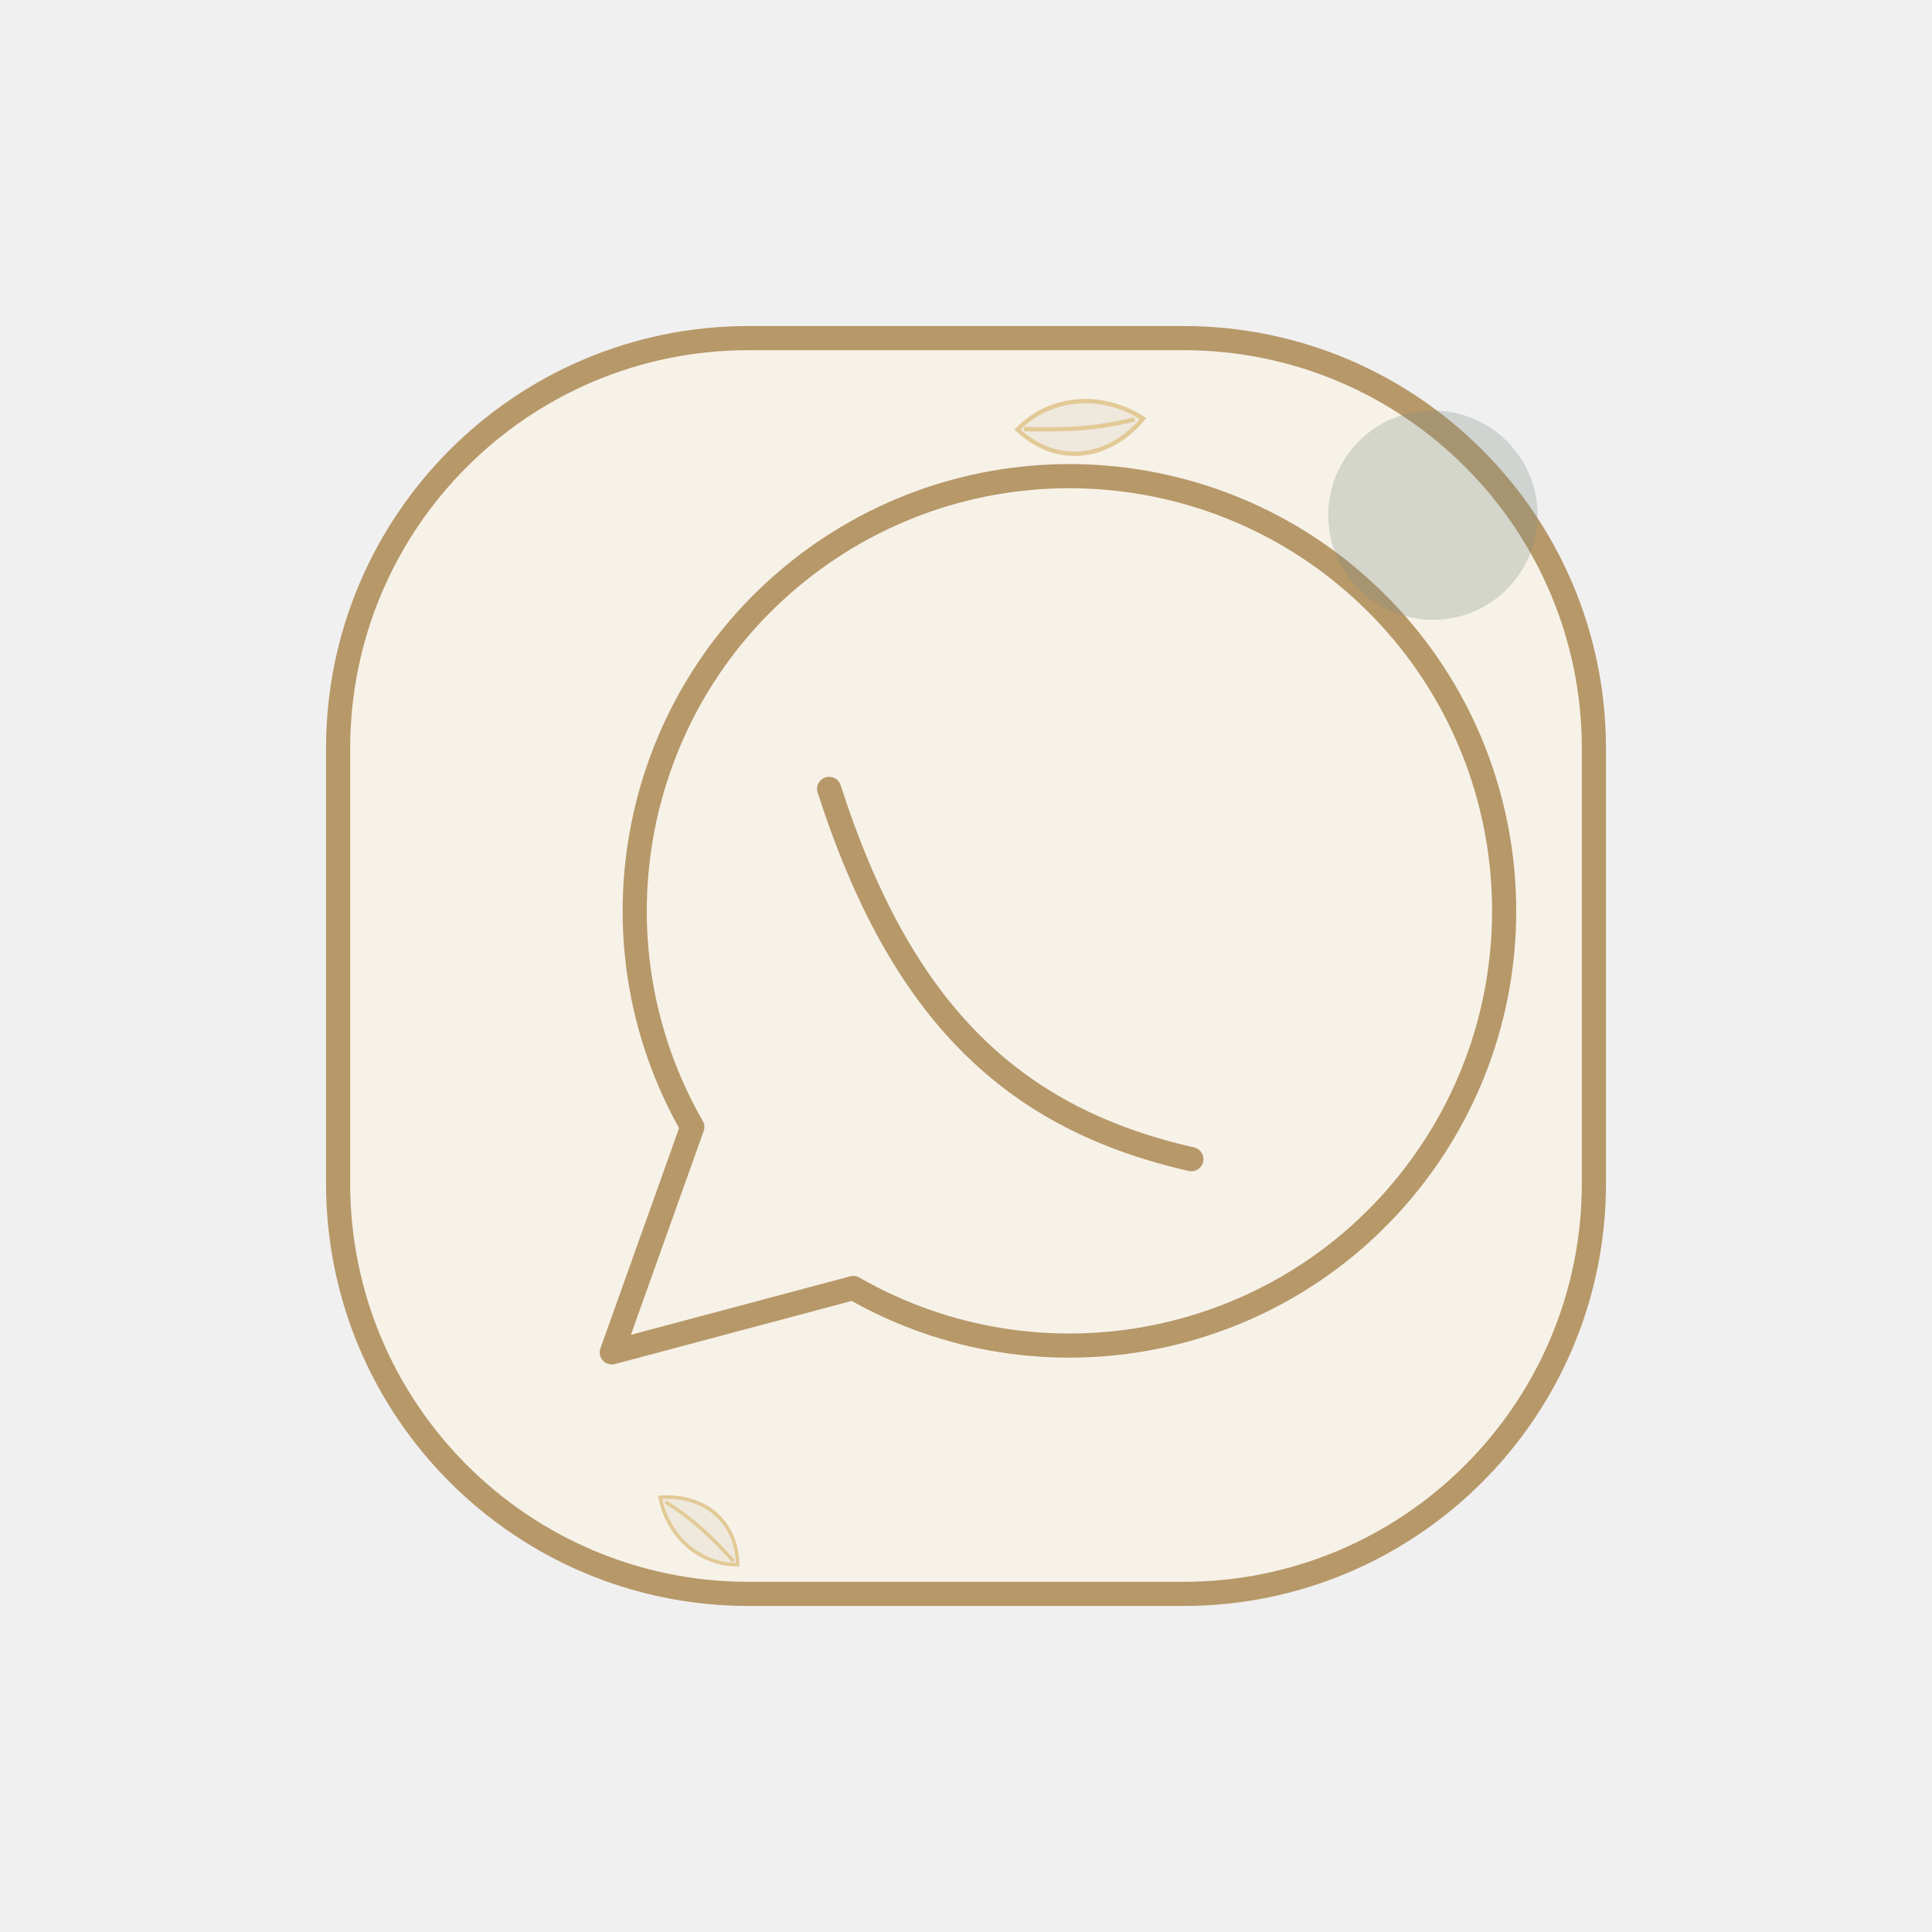
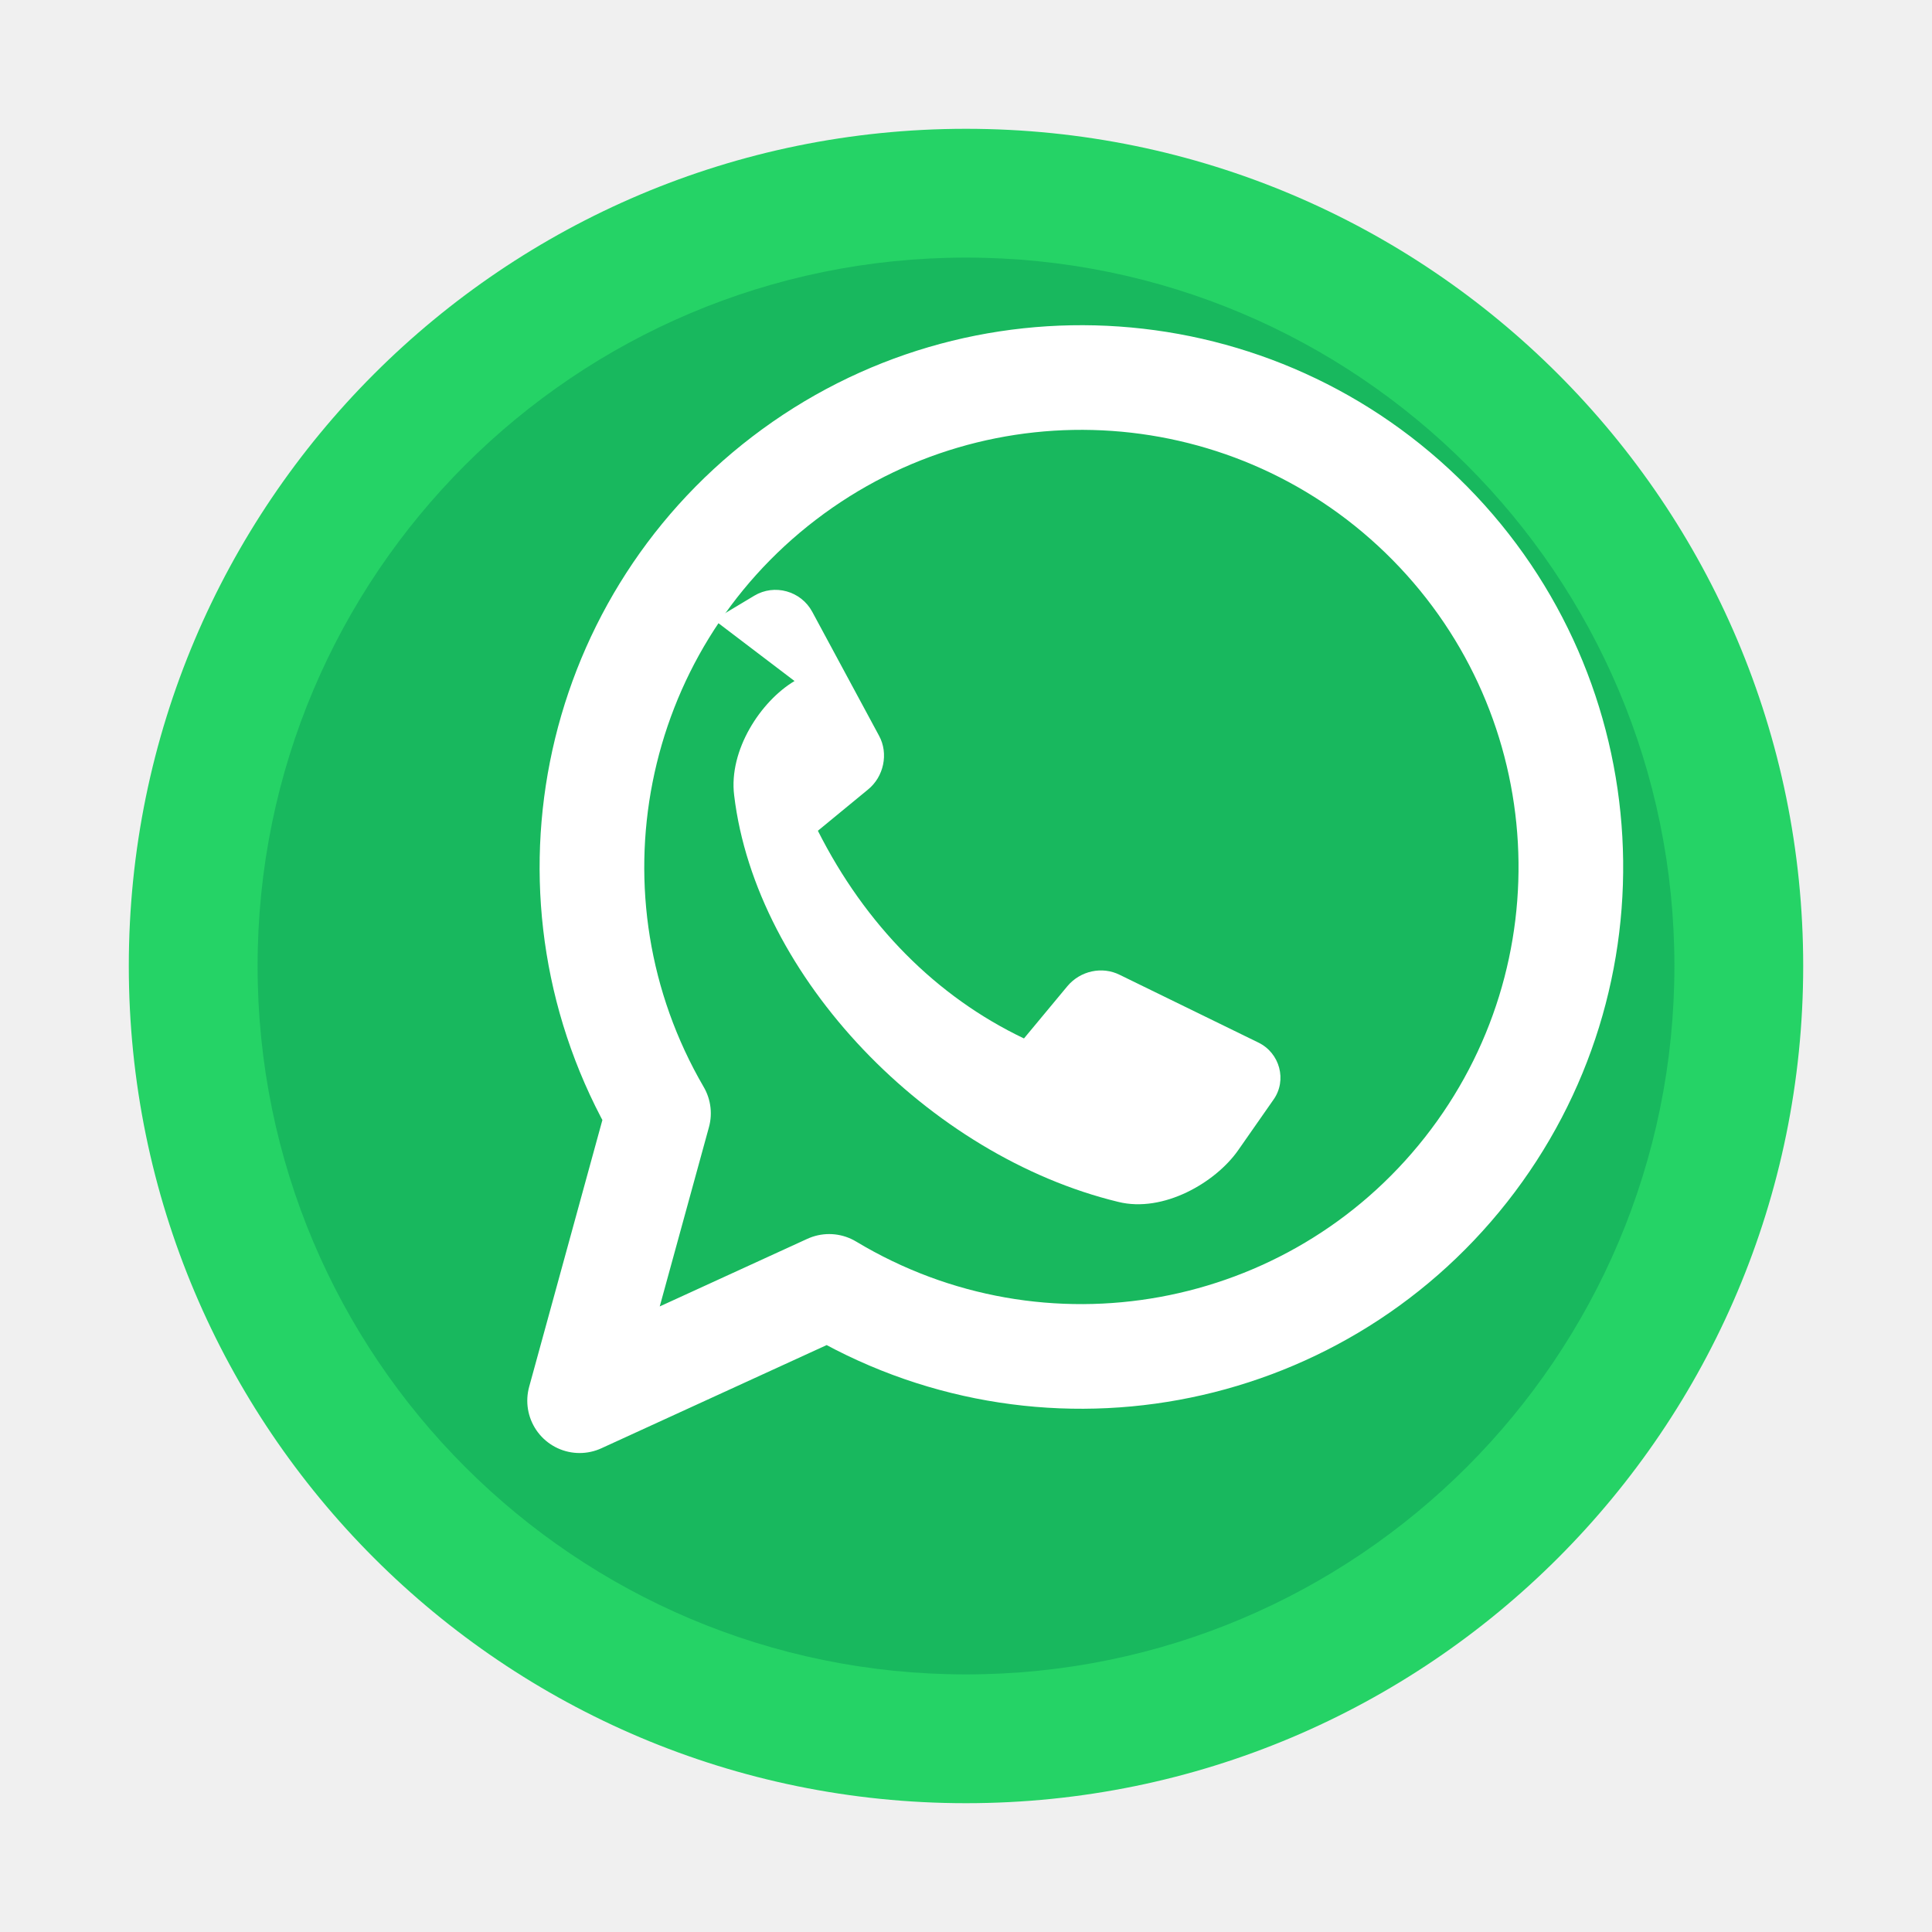
- <svg xmlns="http://www.w3.org/2000/svg" width="240" height="240" viewBox="0 0 240 240" fill="none" role="img" aria-label="Sofiati whatsapp icon">
-   <rect x="42" y="42" width="156" height="156" rx="51" fill="#F7F2E8" stroke="#B79869" stroke-width="3" />
-   <g stroke="#E0C58E" fill="#EEE8DC" stroke-width="2" opacity=".9">
-     <g transform="translate(142.00 52.00) rotate(175.00) scale(0.27)">
-       <path d="M0 0 C18 -18 42 -18 58 0 C42 14 18 14 0 0Z" />
-       <path d="M4 0 C22 -3 38 -2 55 0" />
-     </g>
-     <g transform="translate(82.00 186.00) rotate(41.00) scale(0.22)">
-       <path d="M0 0 C18 -18 42 -18 58 0 C42 14 18 14 0 0Z" />
-       <path d="M4 0 C22 -3 38 -2 55 0" />
-     </g>
-   </g>
-   <g stroke="#B79869" stroke-width="3" stroke-linecap="round" stroke-linejoin="round">
-     <path d="M76 168 L86 140 A54 54 0 1 1 106 160 Z" />
-     <path d="M103 98 C112 126 126 139 148 144" />
-   </g>
-   <circle cx="178" cy="64" r="13" fill="#7A8B81" opacity=".28" />
+ <svg xmlns="http://www.w3.org/2000/svg" width="240" height="240" viewBox="0 0 240 240" fill="none" role="img" aria-label="WhatsApp">
+   <circle cx="120" cy="120" r="104" fill="#25D366" />
+   <circle cx="120" cy="120" r="88" fill="#18B85E" />
+   <path d="M72 174l9.8-35.7A60.8 60.8 0 1 1 103 159.8L72 174Z" fill="none" stroke="#FFFFFF" stroke-width="13" stroke-linecap="round" stroke-linejoin="round" />
+   <path d="M98.7 84.6c-4.2 2.5-8.2 8.6-7.5 14.2 2.7 22.6 24.2 44.8 47.7 50.5 5.6 1.4 12.1-2.4 14.9-6.4l4.4-6.3c1.7-2.4.8-5.8-1.9-7.1l-17.2-8.4c-2.2-1.1-4.9-.5-6.5 1.4l-5.4 6.5c-10.9-5.2-19.7-14.1-25.6-25.8l6.2-5.1c2-1.6 2.6-4.5 1.4-6.7l-8.3-15.4c-1.4-2.6-4.7-3.5-7.2-2l-5 3Z" fill="#FFFFFF" />
</svg>
